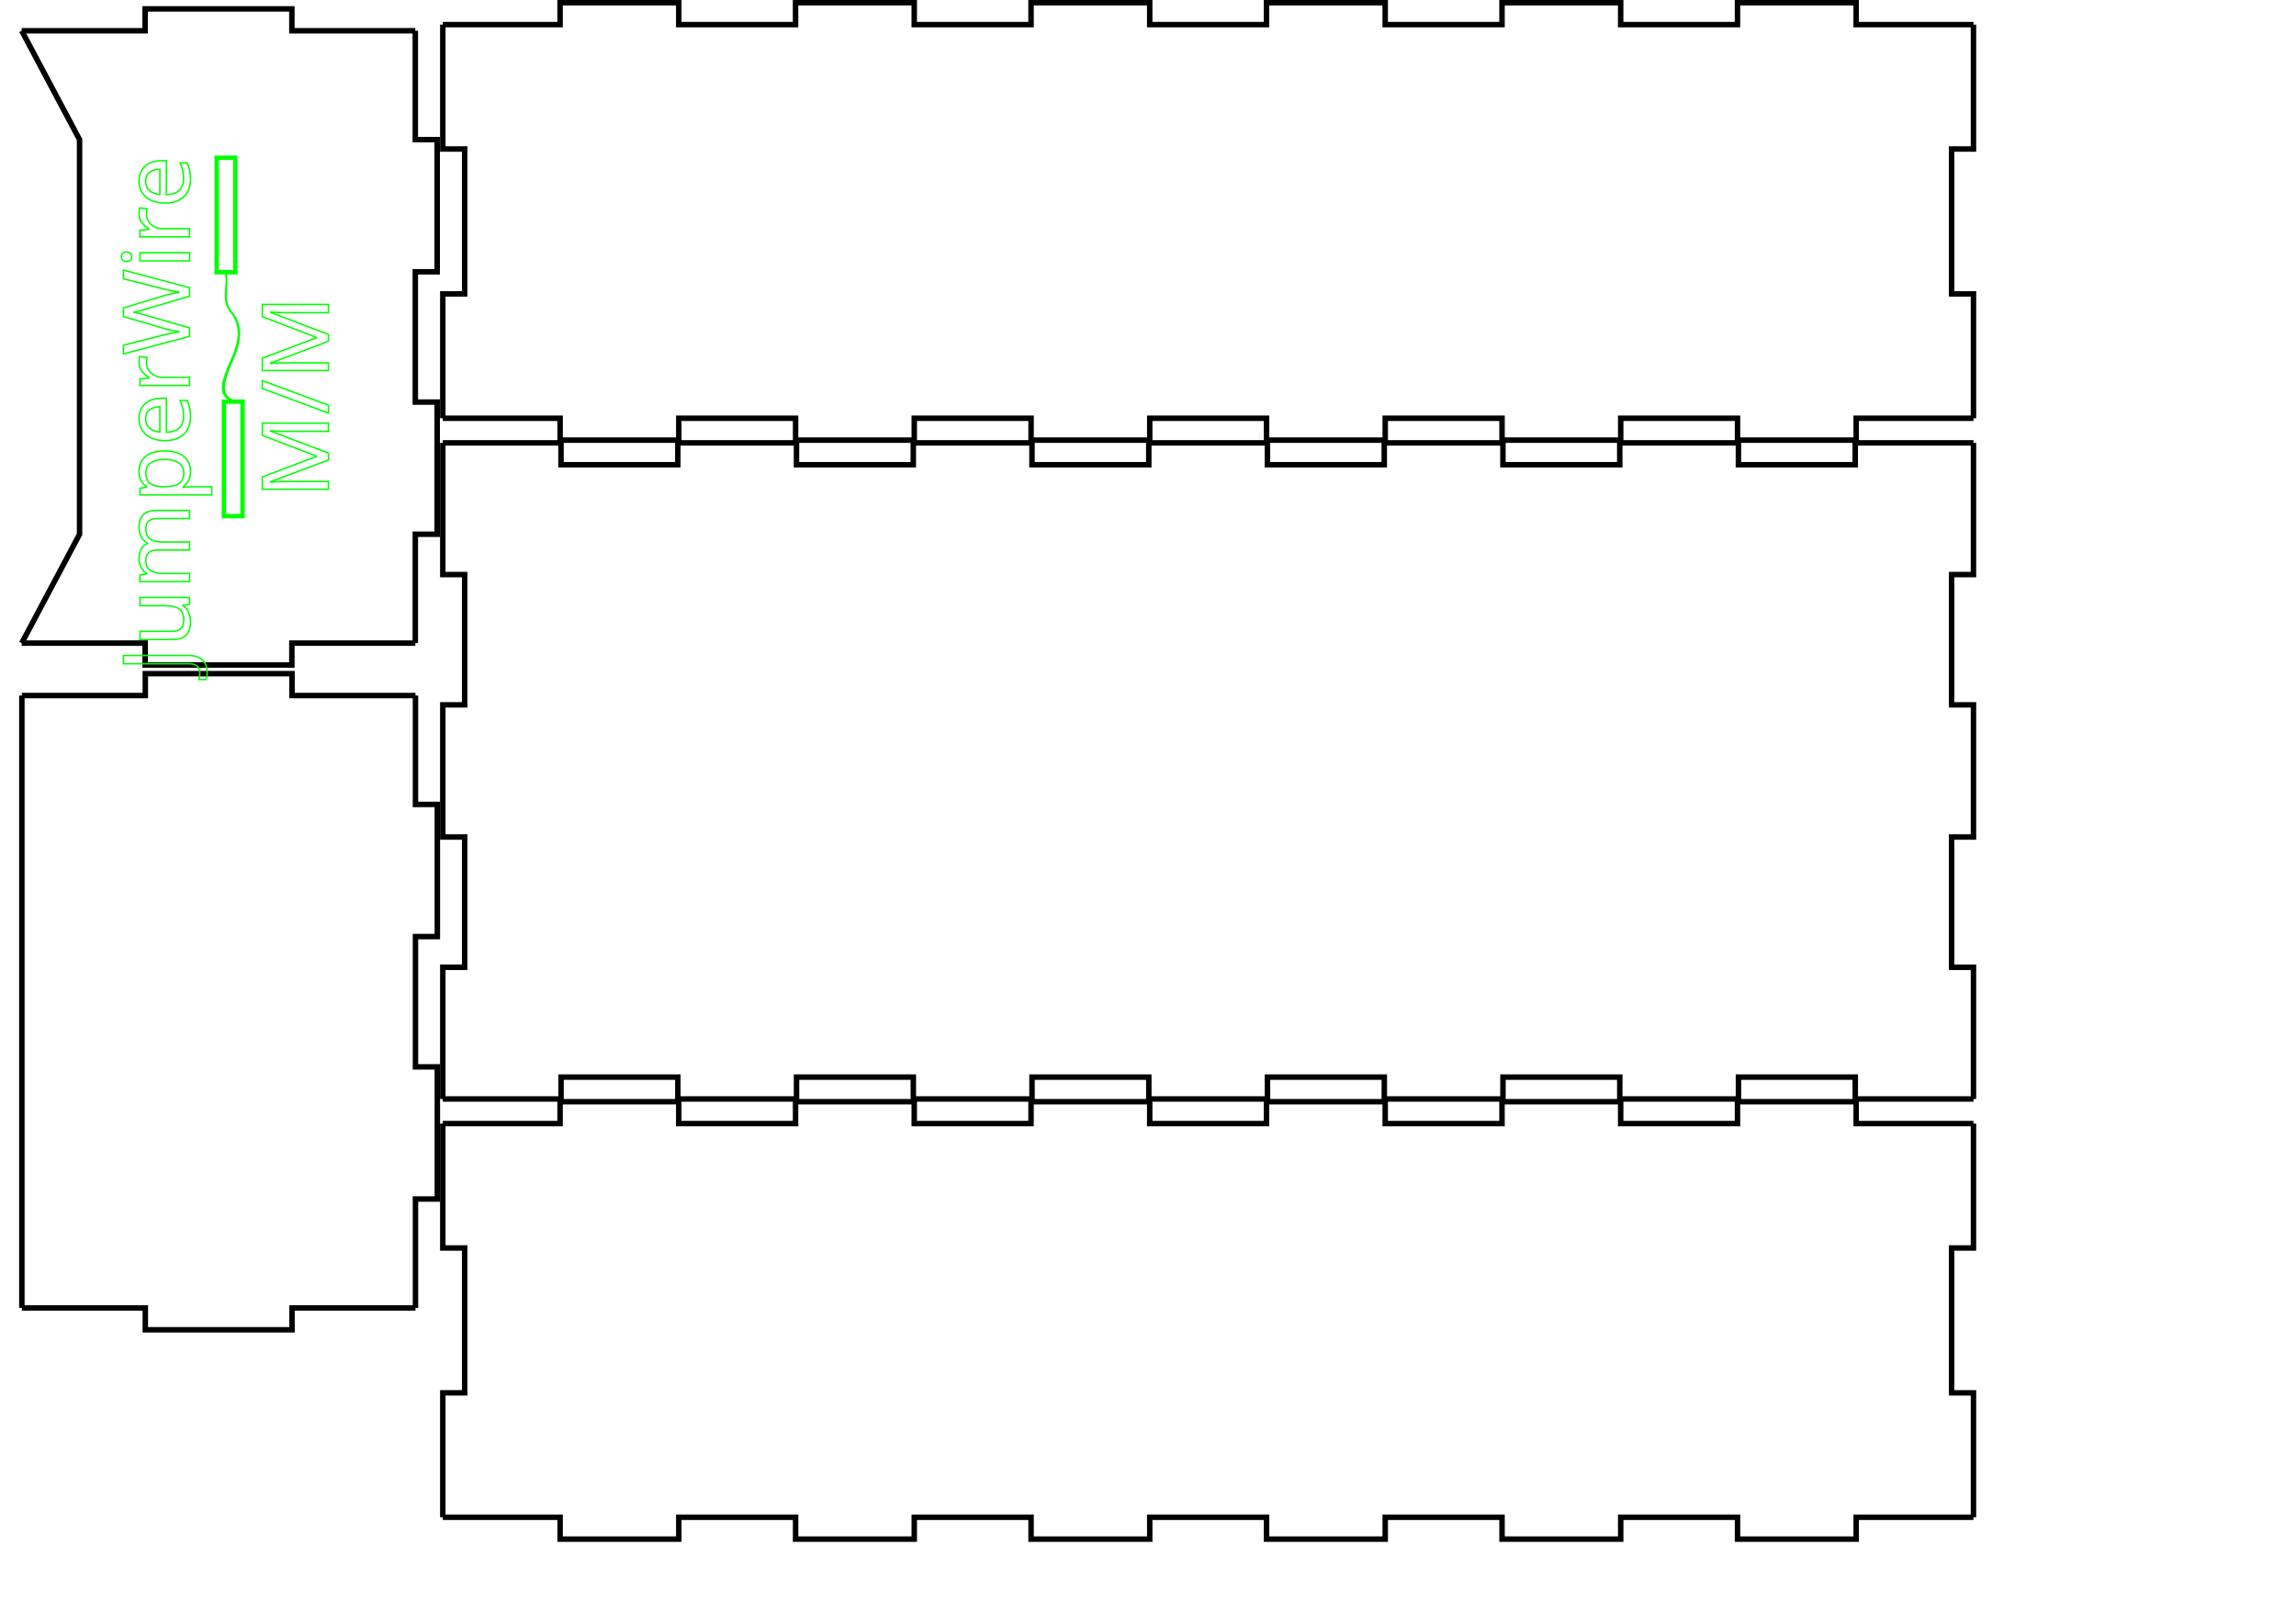
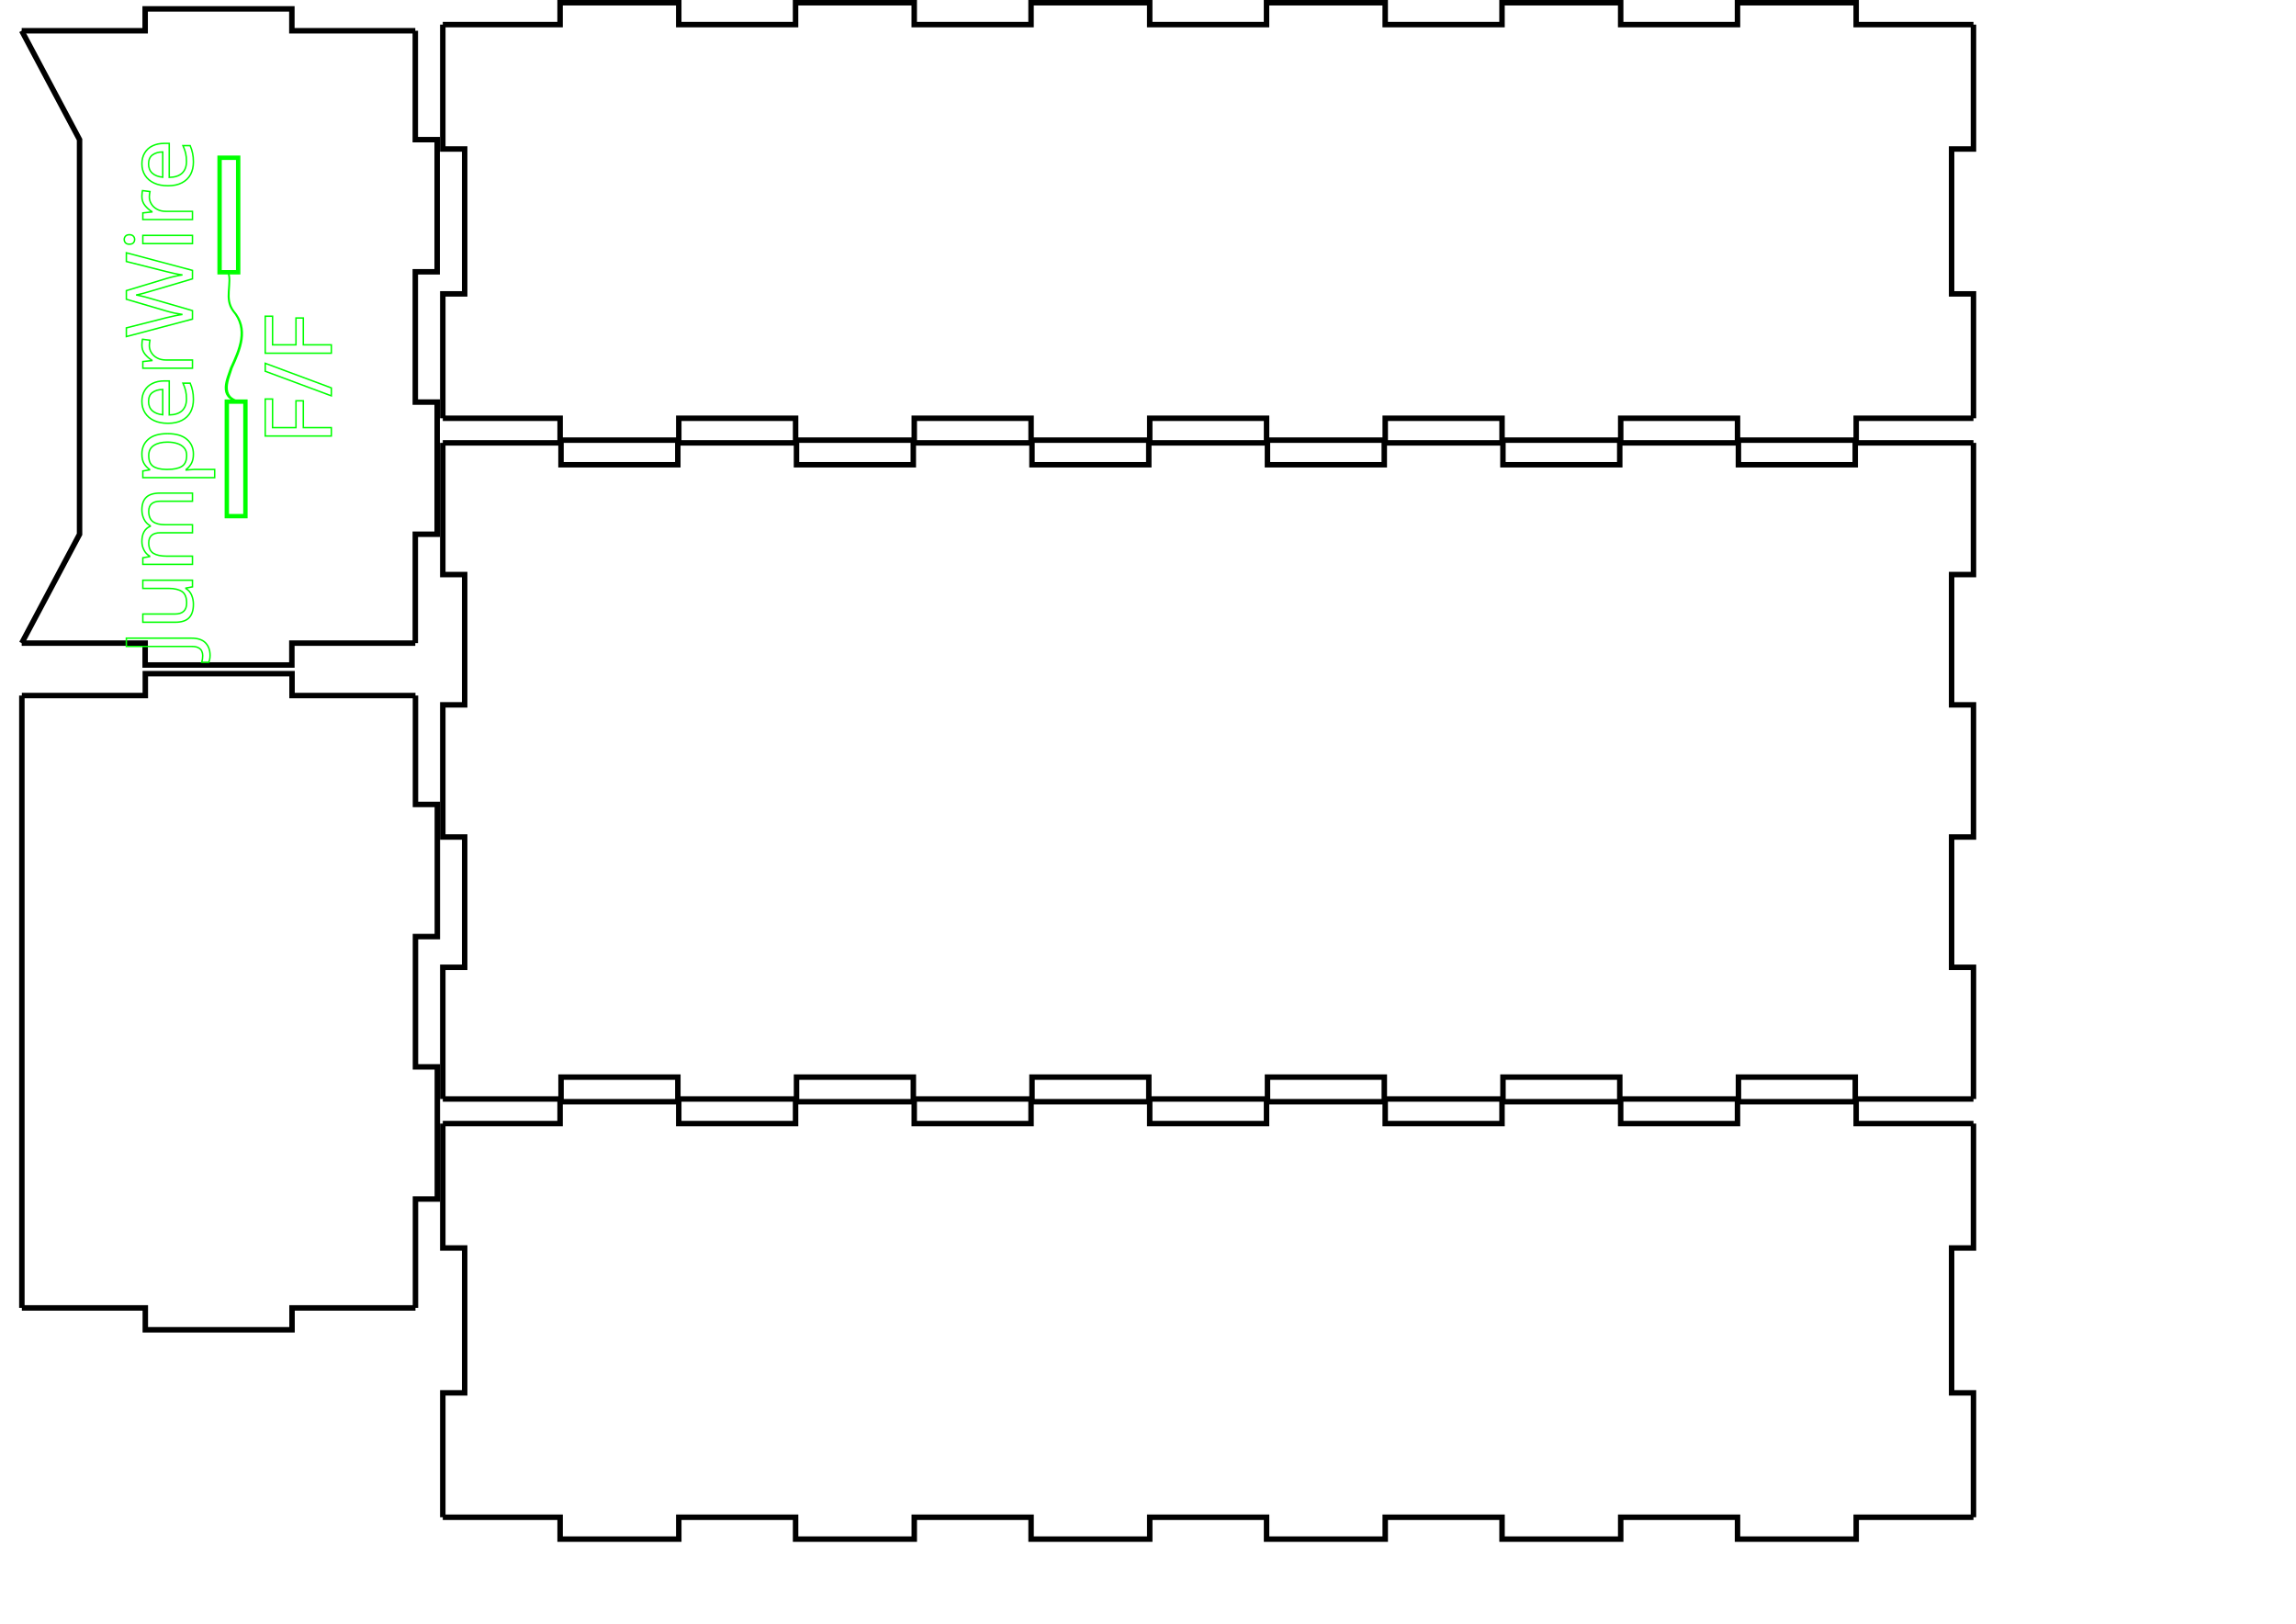
<svg xmlns="http://www.w3.org/2000/svg" width="420mm" height="297mm" viewBox="0 0 420 297" version="1.1" id="svg282">
  <defs id="defs276">
    </defs>
  <g id="layer1">
    <g id="g374" transform="translate(-0.5291666,-79.375)">
      <path d="m 4.5,85 h 22.582 v -4 h 26.837 v 4 H 76.5" style="fill:none;stroke:#000000" id="path295" />
      <path d="m 76.5,85 v 19.915 h 4 v 24.17 h -4 v 23.83 h 4 v 24.17 h -4 V 197" style="fill:none;stroke:#000000" id="path297" />
      <path d="M 76.5,197 H 53.918 v 4 H 27.082 v -4 H 4.5" style="fill:none;stroke:#000000" id="path299" />
      <path d="m 4.5,197 10.583,-19.915 v -24.17 -23.83 -24.17 L 4.5,85" style="fill:none;stroke:#000000" id="path301" />
    </g>
    <g id="g392">
      <path d="m 81,205.5 h 21.453 v -4 h 21.708 v 4 h 21.368 v -4 h 21.708 v 4 h 21.368 v -4 h 21.708 v 4 h 21.368 v -4 h 21.708 v 4 h 21.368 v -4 h 21.708 v 4 h 21.368 v -4 h 21.708 v 4 H 361" style="fill:none;stroke:#000000" id="path287" />
      <path d="m 361,205.5 v 22.752 h -4 v 26.497 h 4 V 277.5" style="fill:none;stroke:#000000" id="path289" />
      <path d="m 361,277.5 h -21.453 v 4 h -21.708 v -4 h -21.368 v 4 h -21.708 v -4 h -21.368 v 4 h -21.708 v -4 h -21.368 v 4 h -21.708 v -4 h -21.368 v 4 h -21.708 v -4 h -21.368 v 4 h -21.708 v -4 H 81" style="fill:none;stroke:#000000" id="path291" />
      <path d="m 81,277.5 v -22.752 h 4 V 228.252 H 81 V 205.5" style="fill:none;stroke:#000000" id="path293" />
    </g>
    <g id="g386">
      <path d="m 81,81 h 21.623 v 4 h 21.368 v -4 h 21.708 v 4 h 21.368 v -4 h 21.708 v 4 h 21.368 v -4 h 21.708 v 4 h 21.368 v -4 h 21.708 v 4 h 21.368 v -4 h 21.708 v 4 h 21.368 V 81 H 361" style="fill:none;stroke:#000000" id="path303" />
      <path d="m 361,81 v 24.085 h -4 v 23.83 h 4 v 24.17 h -4 v 23.83 h 4 V 201" style="fill:none;stroke:#000000" id="path305" />
      <path d="m 361,201 h -21.623 v -4 h -21.368 v 4 h -21.708 v -4 h -21.368 v 4 h -21.708 v -4 h -21.368 v 4 h -21.708 v -4 h -21.368 v 4 h -21.708 v -4 h -21.368 v 4 h -21.708 v -4 h -21.368 v 4 H 81" style="fill:none;stroke:#000000" id="path307" />
      <path d="m 81,201 v -24.085 h 4 v -23.83 h -4 v -24.17 h 4 v -23.83 H 81 V 81" style="fill:none;stroke:#000000" id="path309" />
    </g>
    <g id="g368" transform="translate(-361.4999,42.2125)">
      <path d="m 365.5,85 h 22.582 v -4 h 26.837 v 4 H 437.5" style="fill:none;stroke:#000000" id="path311" />
      <path d="m 437.5,85 v 19.915 h 4 v 24.17 h -4 v 23.83 h 4 v 24.17 h -4 V 197" style="fill:none;stroke:#000000" id="path313" />
      <path d="m 437.5,197 h -22.582 v 4 h -26.837 v -4 H 365.5" style="fill:none;stroke:#000000" id="path315" />
      <path d="m 365.5,197 v -19.915 -24.17 -23.83 -24.17 V 85" style="fill:none;stroke:#000000" id="path317" />
    </g>
    <g id="g380">
      <path d="m 81,4.5 h 21.453 v -4 h 21.708 v 4 h 21.368 v -4 h 21.708 v 4 h 21.368 v -4 h 21.708 v 4 h 21.368 v -4 h 21.708 v 4 h 21.368 v -4 h 21.708 v 4 h 21.368 v -4 h 21.708 v 4 H 361" style="fill:none;stroke:#000000" id="path327" />
      <path d="m 361,4.5 v 22.752 h -4 v 26.497 h 4 V 76.5" style="fill:none;stroke:#000000" id="path329" />
      <path d="m 361,76.5 h -21.453 v 4 h -21.708 v -4 h -21.368 v 4 h -21.708 v -4 h -21.368 v 4 h -21.708 v -4 h -21.368 v 4 h -21.708 v -4 h -21.368 v 4 h -21.708 v -4 h -21.368 v 4 h -21.708 v -4 H 81" style="fill:none;stroke:#000000" id="path331" />
      <path d="M 81,76.5 V 53.748 h 4 V 27.252 H 81 V 4.5" style="fill:none;stroke:#000000" id="path333" />
    </g>
-     <g transform="translate(-4.532429,-2.8842755e-6)" id="g714">
-       <text transform="rotate(-90)" id="text415" y="39.211" x="-61.536" style="font-style:normal;font-variant:normal;font-weight:normal;font-stretch:normal;font-size:11.289px;line-height:100%;font-family:Arial;-inkscape-font-specification:Arial;text-align:start;letter-spacing:0.026px;word-spacing:0px;writing-mode:lr-tb;text-anchor:start;fill:none;fill-opacity:1;stroke:#00ff00;stroke-width:0.265px;stroke-linecap:butt;stroke-linejoin:miter;stroke-opacity:1" xml:space="preserve">
-         <tspan style="font-style:normal;font-variant:normal;font-weight:normal;font-stretch:normal;font-size:16.933px;line-height:150%;font-family:Nunito;-inkscape-font-specification:Nunito;text-align:center;text-anchor:middle;fill:none;stroke:#00ff00;stroke-width:0.265px" y="39.211" x="-61.523" id="tspan413">JumperWire</tspan>
-         <tspan id="tspan417" style="font-style:normal;font-variant:normal;font-weight:normal;font-stretch:normal;font-size:16.933px;line-height:150%;font-family:Nunito;-inkscape-font-specification:Nunito;text-align:center;text-anchor:middle;fill:none;stroke:#00ff00;stroke-width:0.265px" y="64.611" x="-61.523">M/M</tspan>
-       </text>
-       <g transform="rotate(-90,-28.08643,79.1281)" id="g701">
-         <g id="g511" transform="translate(24.43669,99.02977)">
-           <rect style="color:#000000;clip-rule:nonzero;display:inline;overflow:visible;visibility:visible;opacity:1;isolation:auto;mix-blend-mode:normal;color-interpolation:sRGB;color-interpolation-filters:linearRGB;solid-color:#000000;solid-opacity:1;fill:none;fill-opacity:1;fill-rule:nonzero;stroke:#00ff00;stroke-width:0.8;stroke-miterlimit:4;stroke-dasharray:none;stroke-opacity:1;color-rendering:auto;image-rendering:auto;shape-rendering:auto;text-rendering:auto;enable-background:accumulate" id="rect493" width="20.94" height="3.402" x="-67.792" y="53.678" />
-         </g>
-         <g id="g517" transform="rotate(180,-22.80168,104.2321)">
-           <rect y="53.678" x="-67.792" height="3.402" width="20.94" id="rect513" style="color:#000000;clip-rule:nonzero;display:inline;overflow:visible;visibility:visible;opacity:1;isolation:auto;mix-blend-mode:normal;color-interpolation:sRGB;color-interpolation-filters:linearRGB;solid-color:#000000;solid-opacity:1;fill:none;fill-opacity:1;fill-rule:nonzero;stroke:#00ff00;stroke-width:0.8;stroke-miterlimit:4;stroke-dasharray:none;stroke-opacity:1;color-rendering:auto;image-rendering:auto;shape-rendering:auto;text-rendering:auto;enable-background:accumulate" />
-         </g>
-         <path style="fill:#000000;fill-rule:nonzero;stroke:#00ff00;stroke-width:0.328px;stroke-linecap:butt;stroke-linejoin:miter;stroke-opacity:1" id="path519" d="m -46.852,57.08 c 0,0 0.126,0.04 0.126,0.04 0.137,-0.428 0.337,-0.828 0.625,-1.172 0.244,-0.291 0.546,-0.537 0.919,-0.728 0.649,-0.334 1.474,-0.484 2.482,-0.466 0.89,0.016 1.844,0.161 2.833,0.361 0.903,0.182 1.794,0.404 2.543,0.55 2.507,0.743 5.284,1.557 8.02,1.801 2.774,0.248 5.444,-0.09 7.934,-1.493 0.904,-0.443 1.81,-0.669 2.688,-0.781 0.937,-0.12 1.877,-0.114 2.738,-0.084 2.598,0.091 3.779,0.231 5.455,-0.108 -1.664,0.337 -2.869,0.19 -5.454,0.079 -0.86,-0.037 -1.804,-0.051 -2.746,0.061 -0.883,0.105 -1.799,0.324 -2.718,0.764 -2.482,1.38 -5.134,1.696 -7.886,1.431 -2.718,-0.262 -5.475,-1.089 -7.987,-1.851 -0.749,-0.155 -1.639,-0.386 -2.546,-0.577 -0.991,-0.209 -1.96,-0.365 -2.87,-0.389 -1.03,-0.027 -1.901,0.12 -2.603,0.475 -0.404,0.204 -0.735,0.47 -1.003,0.787 -0.316,0.374 -0.532,0.806 -0.677,1.26 0,0 0.126,0.04 0.126,0.04 z" transform="matrix(0.651976,0,0,1,8.087205,97.97143)" />
+     <g id="g701" transform="rotate(-90,-30.08806,81.12972)">
+       <g transform="translate(24.43669,99.02977)" id="g511">
+         <path id="rect493" d="m -67.792,53.678 h 20.94 v 3.402 h -20.94 z" style="color:#000000;clip-rule:nonzero;display:inline;overflow:visible;visibility:visible;opacity:1;isolation:auto;mix-blend-mode:normal;color-interpolation:sRGB;color-interpolation-filters:linearRGB;solid-color:#000000;solid-opacity:1;fill:none;fill-opacity:1;fill-rule:nonzero;stroke:#00ff00;stroke-width:0.8;stroke-miterlimit:4;stroke-dasharray:none;stroke-opacity:1;color-rendering:auto;image-rendering:auto;shape-rendering:auto;text-rendering:auto;enable-background:accumulate" />
      </g>
+       <g transform="rotate(180,-22.80168,104.2321)" id="g517">
+         <path id="rect513" d="m -67.792,53.678 h 20.94 v 3.402 h -20.94 z" style="color:#000000;clip-rule:nonzero;display:inline;overflow:visible;visibility:visible;opacity:1;isolation:auto;mix-blend-mode:normal;color-interpolation:sRGB;color-interpolation-filters:linearRGB;solid-color:#000000;solid-opacity:1;fill:none;fill-opacity:1;fill-rule:nonzero;stroke:#00ff00;stroke-width:0.8;stroke-miterlimit:4;stroke-dasharray:none;stroke-opacity:1;color-rendering:auto;image-rendering:auto;shape-rendering:auto;text-rendering:auto;enable-background:accumulate" />
+       </g>
+       <path id="path519" d="m -46.852,57.08 c 0,0 0.126,0.04 0.126,0.04 0.137,-0.428 0.337,-0.828 0.625,-1.172 0.244,-0.291 0.546,-0.537 0.919,-0.728 0.649,-0.334 1.474,-0.484 2.482,-0.466 0.89,0.016 1.844,0.161 2.833,0.361 0.903,0.182 1.794,0.404 2.543,0.55 2.507,0.743 5.284,1.557 8.02,1.801 2.774,0.248 5.444,-0.09 7.934,-1.493 0.904,-0.443 1.81,-0.669 2.688,-0.781 0.937,-0.12 1.877,-0.114 2.738,-0.084 2.598,0.091 3.779,0.231 5.455,-0.108 -1.664,0.337 -2.869,0.19 -5.454,0.079 -0.86,-0.037 -1.804,-0.051 -2.746,0.061 -0.883,0.105 -1.799,0.324 -2.718,0.764 -2.482,1.38 -5.134,1.696 -7.886,1.431 -2.718,-0.262 -5.475,-1.089 -7.987,-1.851 -0.749,-0.155 -1.639,-0.386 -2.546,-0.577 -0.991,-0.209 -1.96,-0.365 -2.87,-0.389 -1.03,-0.027 -1.901,0.12 -2.603,0.475 -0.404,0.204 -0.735,0.47 -1.003,0.787 -0.316,0.374 -0.532,0.806 -0.677,1.26 0,0 0.126,0.04 0.126,0.04 z" style="fill:#000000;fill-rule:nonzero;stroke:#00ff00;stroke-width:0.328px;stroke-linecap:butt;stroke-linejoin:miter;stroke-opacity:1" transform="matrix(0.651976,0,0,1,8.087205,97.97143)" />
    </g>
+     <text xml:space="preserve" style="font-style:normal;font-variant:normal;font-weight:normal;font-stretch:normal;font-size:11.289px;line-height:100%;font-family:Arial;-inkscape-font-specification:Arial;text-align:start;letter-spacing:0.026px;word-spacing:0px;writing-mode:lr-tb;text-anchor:start;fill:none;fill-opacity:1;stroke:#00ff00;stroke-width:0.265px;stroke-linecap:butt;stroke-linejoin:miter;stroke-opacity:1" x="-61.536" y="35.208" id="text415" transform="rotate(-90)">
+       <tspan id="tspan413" x="-61.523" y="35.208" style="font-style:normal;font-variant:normal;font-weight:normal;font-stretch:normal;font-size:16.933px;line-height:150%;font-family:Nunito;-inkscape-font-specification:Nunito;text-align:center;text-anchor:middle;fill:none;stroke:#00ff00;stroke-width:0.265px">JumperWire</tspan>
+       <tspan x="-61.523" y="60.608" style="font-style:normal;font-variant:normal;font-weight:normal;font-stretch:normal;font-size:16.933px;line-height:150%;font-family:Nunito;-inkscape-font-specification:Nunito;text-align:center;text-anchor:middle;fill:none;stroke:#00ff00;stroke-width:0.265px" id="tspan417">F/F</tspan>
+     </text>
  </g>
  <g id="g336" />
</svg>
